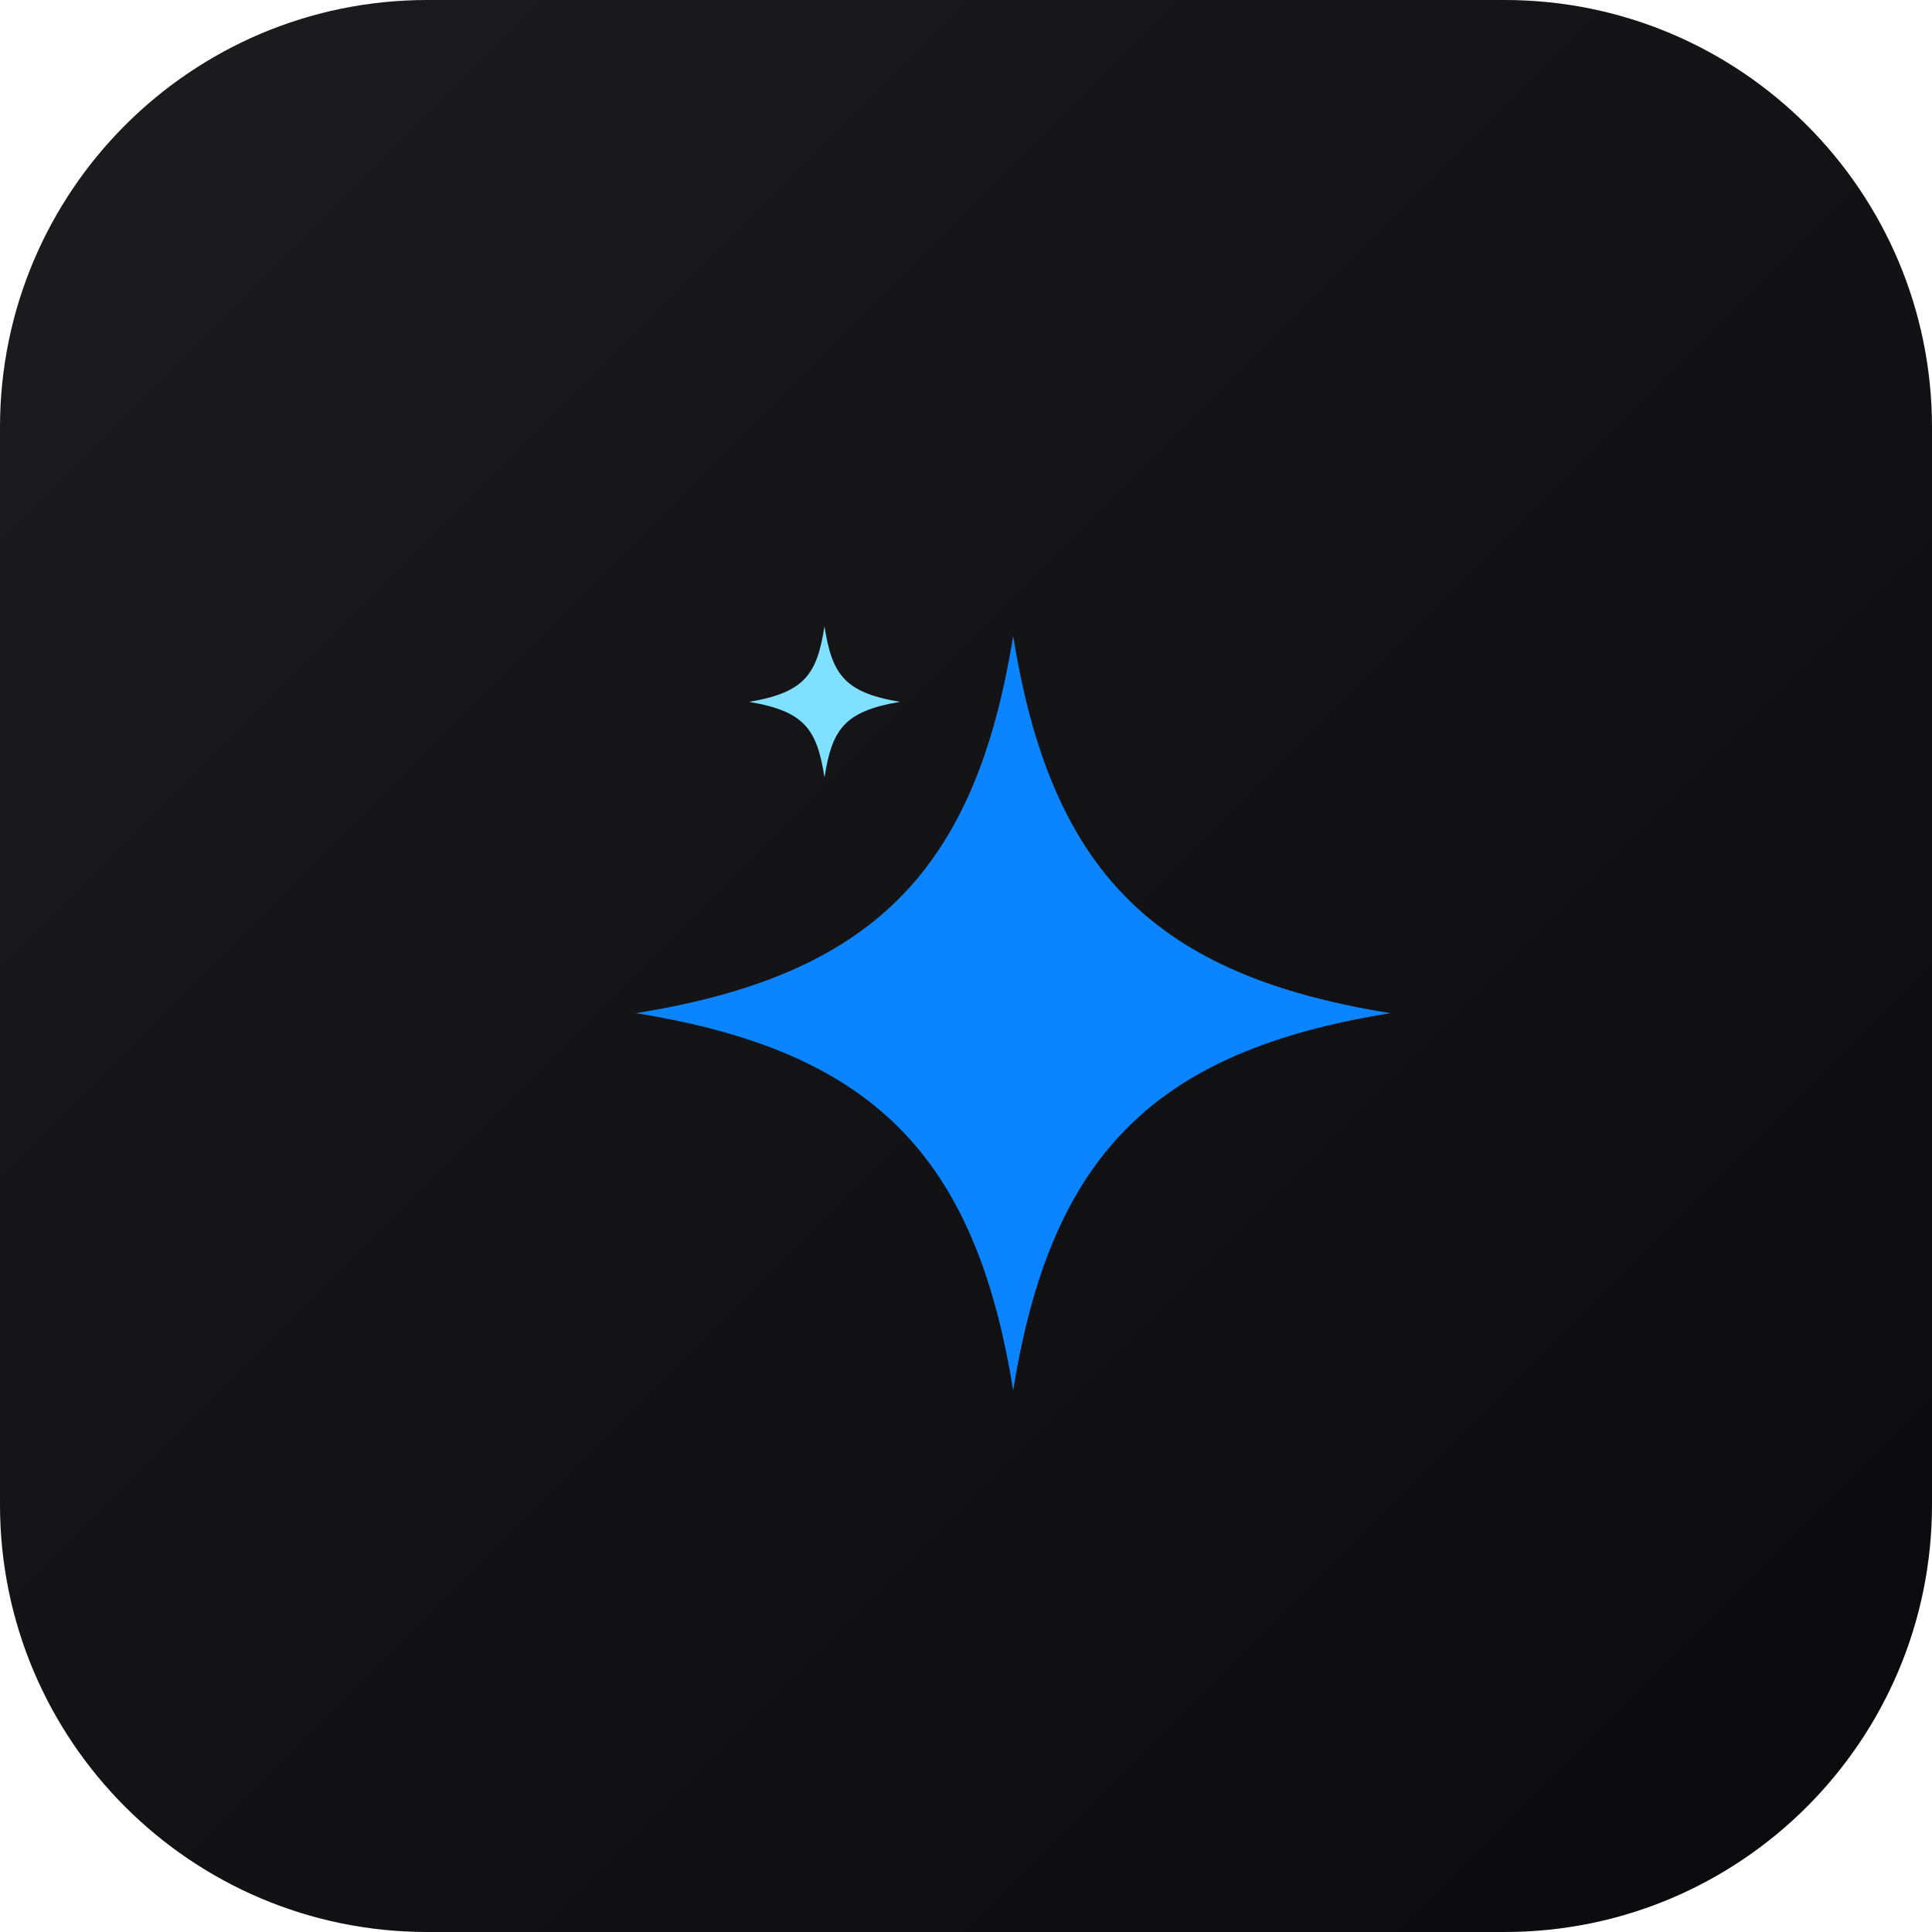
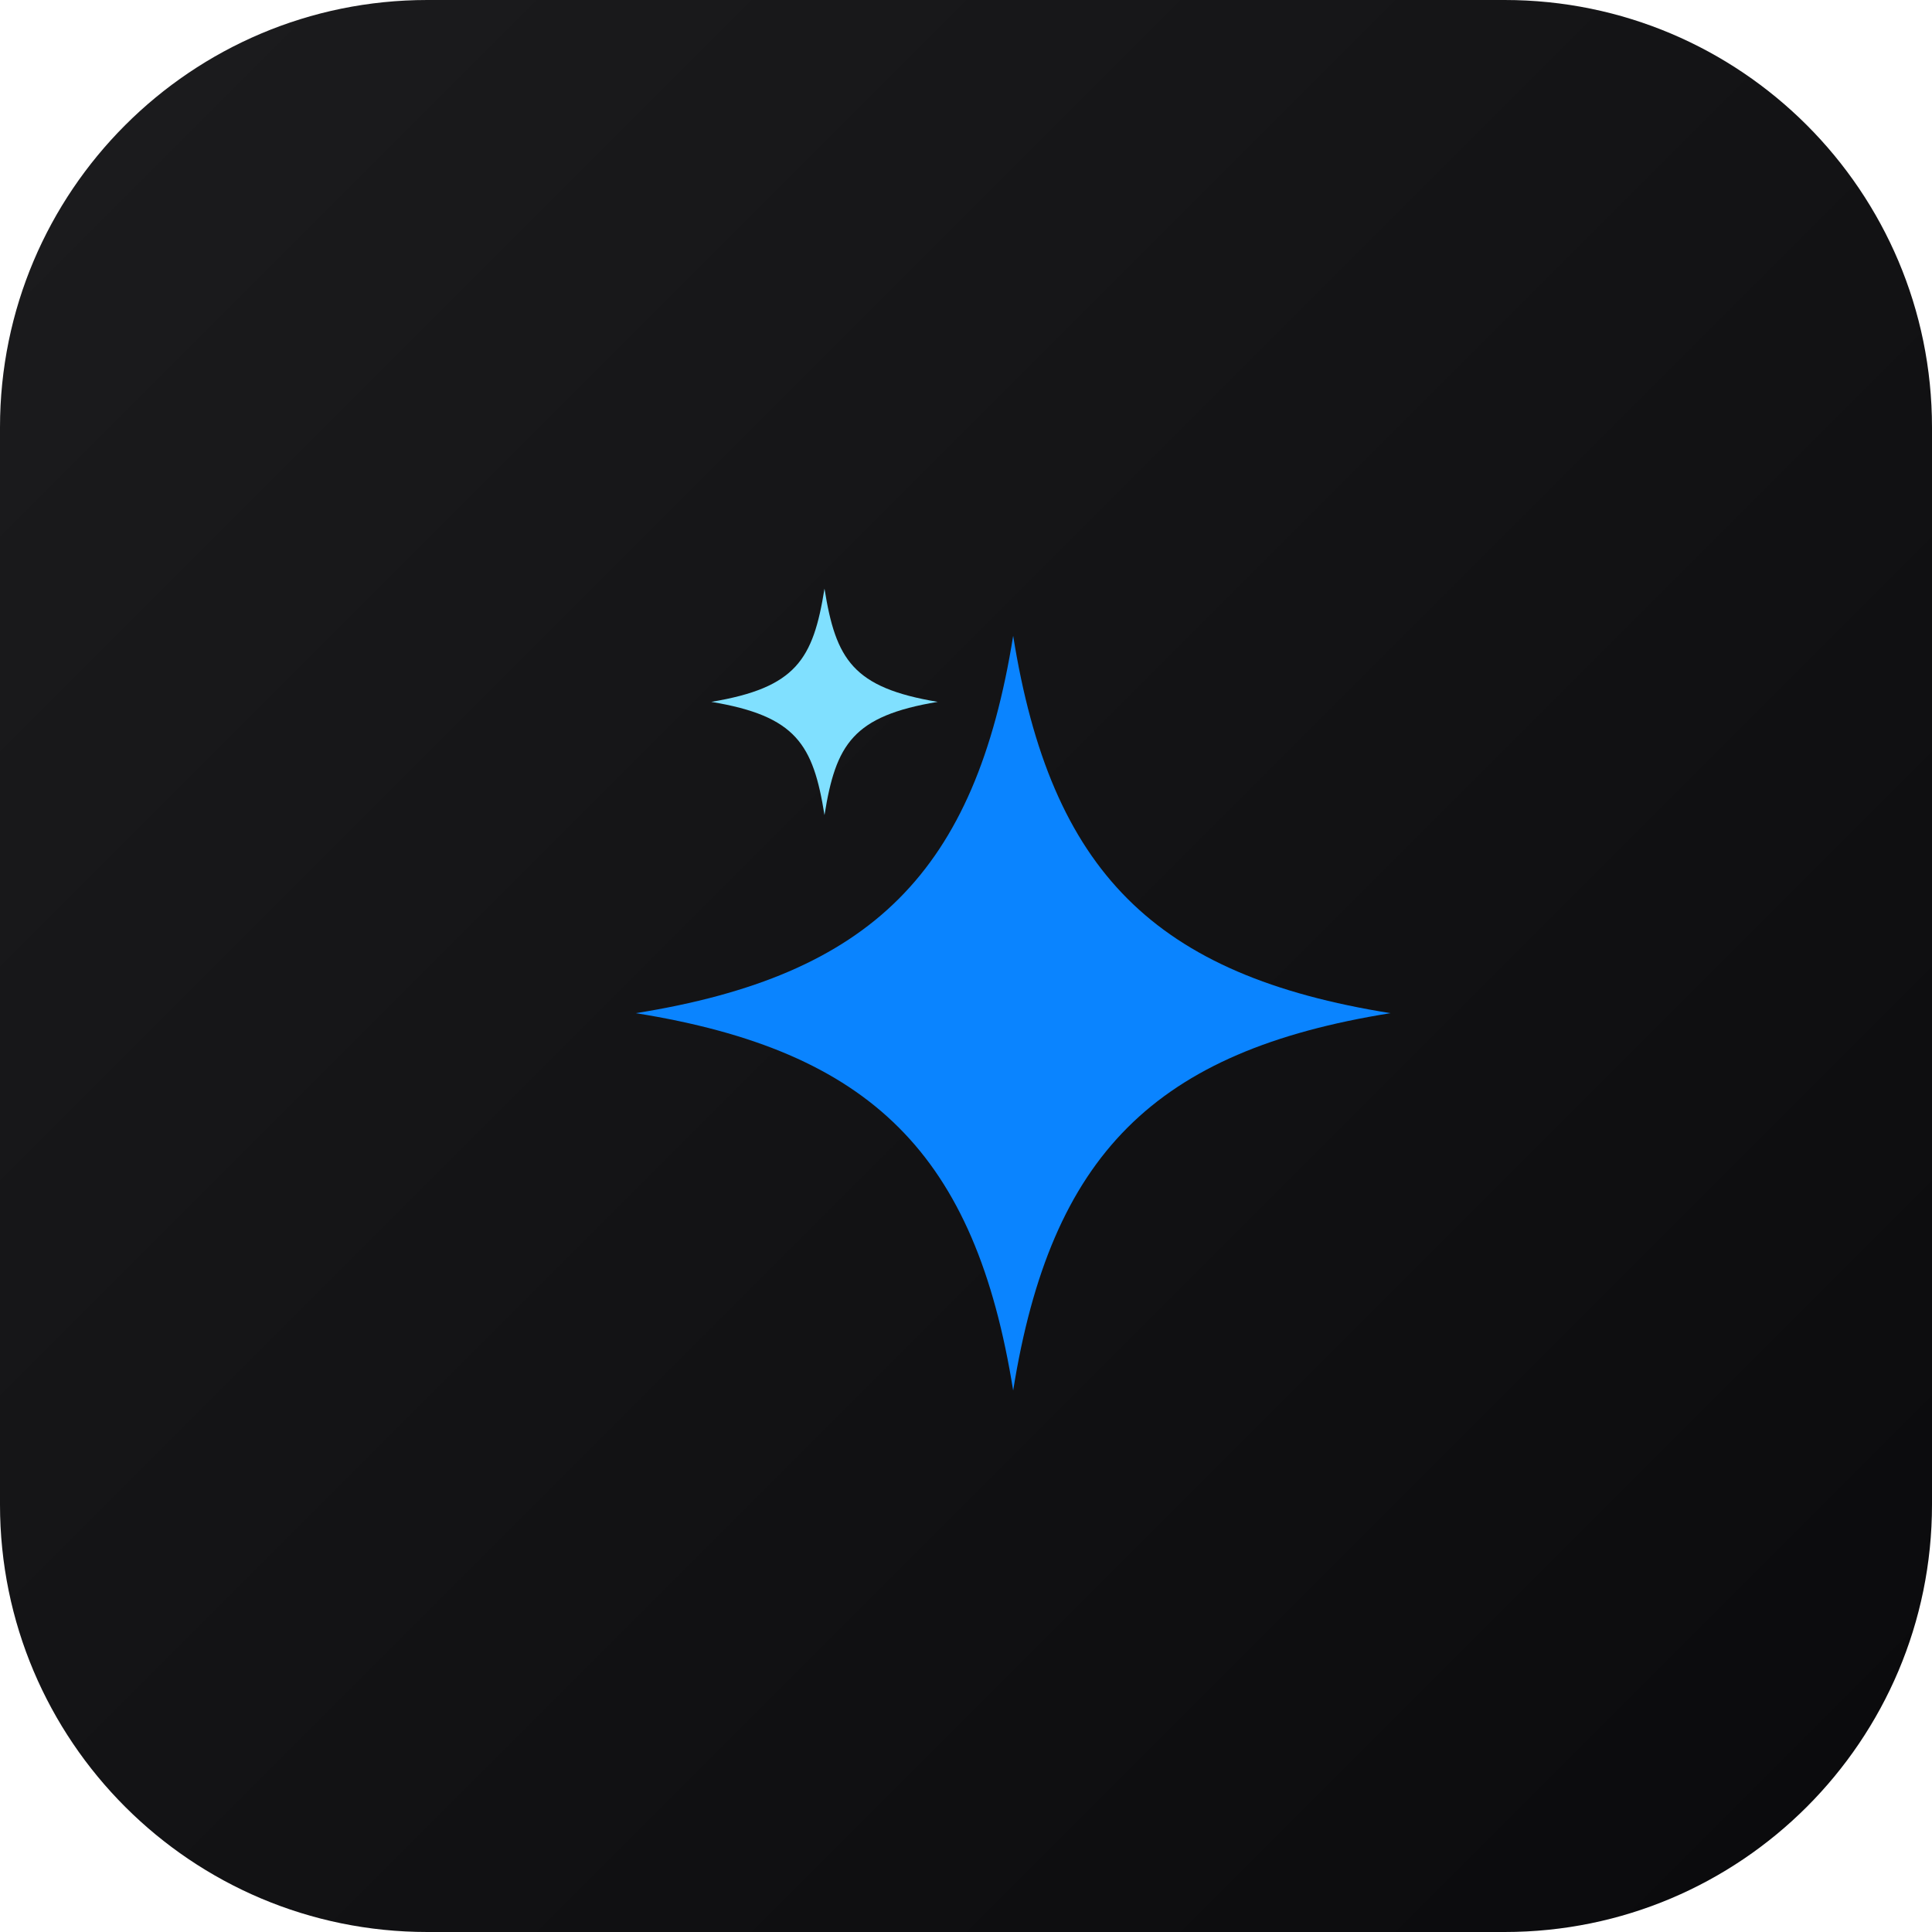
<svg xmlns="http://www.w3.org/2000/svg" viewBox="0 0 1024 1024" fill="none">
  <rect width="1024" height="1024" rx="226.5" fill="url(#bgGradient)" />
  <defs>
    <linearGradient id="bgGradient" x1="0" y1="0" x2="1024" y2="1024" gradientUnits="userSpaceOnUse">
      <stop stop-color="#1C1C1E" />
      <stop offset="1" stop-color="#0A0A0C" />
    </linearGradient>
    <linearGradient id="mainGradient" x1="200" y1="200" x2="824" y2="824" gradientUnits="userSpaceOnUse">
      <stop stop-color="#0A84FF" />
      <stop offset="1" stop-color="#5E5CE6" />
    </linearGradient>
    <linearGradient id="satGradient" x1="300" y1="200" x2="450" y2="350" gradientUnits="userSpaceOnUse">
      <stop stop-color="#80E0FF" />
      <stop offset="1" stop-color="#0A84FF" />
    </linearGradient>
  </defs>
  <g transform="translate(262, 262) scale(5)">
    <path d="M55 15 C59 40 70 51 95 55 C70 59 59 70 55 95 C51 70 40 59 15 55 C40 51 51 40 55 15Z" fill="url(#mainGradient)" />
-     <path d="M35 14 C35.8 19 37 21 43 22 C37 23 35.8 25 35 30 C34.2 25 33 23 27 22 C33 21 34.2 19 35 14Z" fill="url(#satGradient)" />
+     <path d="M35 10 C36.2 17.5 38 20.5 47 22 C38 23.5 36.2 26.5 35 34 C33.8 26.5 32 23.5 23 22 C32 20.5 33.8 17.5 35 10Z" fill="url(#satGradient)" />
  </g>
</svg>
